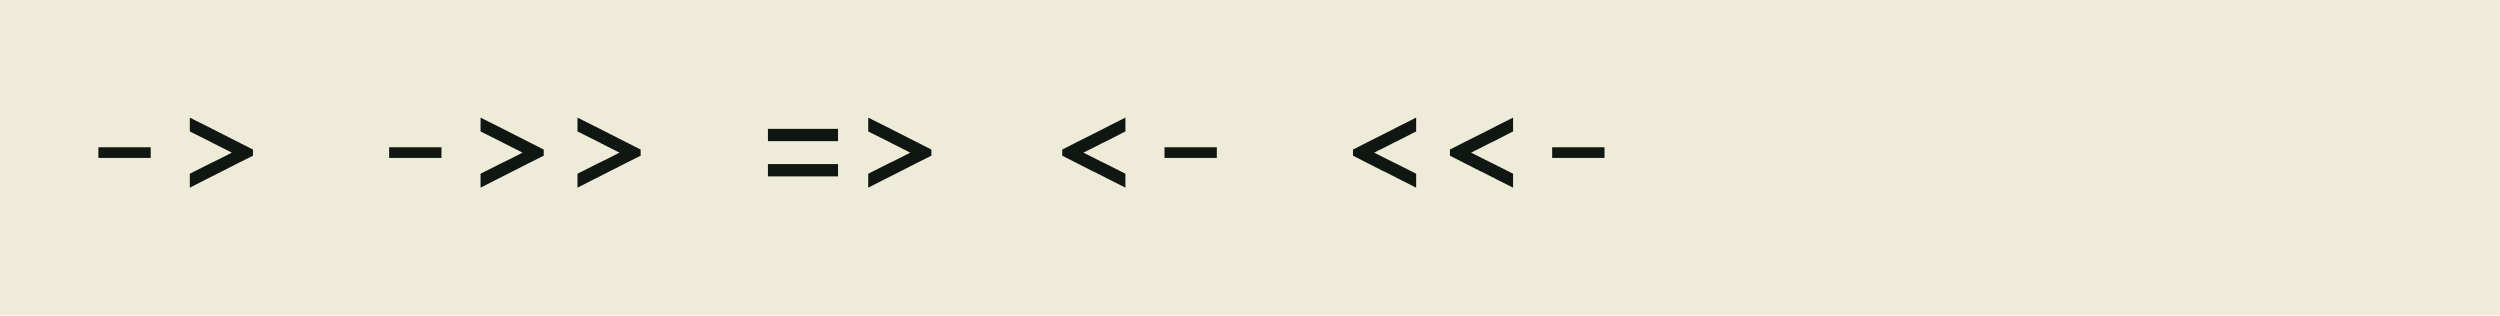
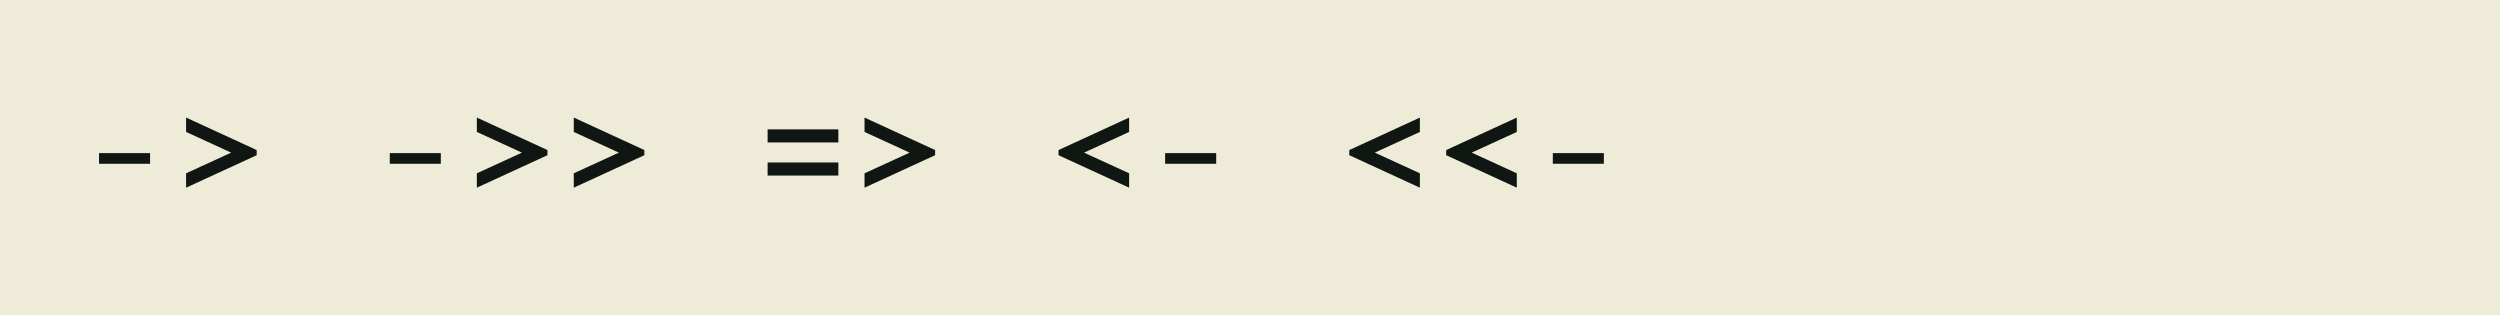
<svg xmlns="http://www.w3.org/2000/svg" width="460" height="58" viewBox="0 0 460 58" role="img">
  <rect width="100%" height="100%" fill="#EEECD9" />
  <defs>
-     <path id="code-arrows-off-400-340" d="M138 333Q220 333 300.5 333.0Q381 333 462 333Q462 317 462.0 300.5Q462 284 462 267Q381 267 300.5 267.0Q220 267 138 267Q138 284 138.0 300.5Q138 317 138 333Z" />
-     <path id="code-arrows-off-400-395" d="M104 517Q105 516 106.5 515.0Q108 514 110 514Q110 514 110.0 514.0Q110 514 110 514Q111 513 112.0 512.5Q113 512 115 512Q115 511 116 511Q116 511 116 511Q117 510 118.5 509.5Q120 509 121 509Q122 508 124.0 507.0Q126 506 127 505Q172 483 216.5 460.5Q261 438 306 415Q353 391 400.5 367.0Q448 343 495 319Q495 309 495.0 300.0Q495 291 495 281Q447 257 399.0 233.0Q351 209 303 184Q302 184 301.0 183.5Q300 183 300 183Q299 182 299.0 182.0Q299 182 299 182Q251 158 202.0 133.0Q153 108 104 83Q104 105 104.0 126.5Q104 148 104 169Q105 170 106.5 170.5Q108 171 109 172Q172 203 234 235Q234 235 234 235Q240 238 247 241Q276 255 305.5 270.0Q335 285 364 300Q305 330 247 359Q240 362 234 366Q172 397 110 428Q108 429 106.5 429.5Q105 430 104 431Q104 453 104.0 474.0Q104 495 104 517Z" />
+     <path id="code-arrows-off-400-340" d="M142 231V297H458V231Z" />
+     <path id="code-arrows-off-400-395" d="M518.0 316.0 81.0 517.0V428.0L360.0 300.0L81.0 172.0V83.0L518.0 284.0Z" />
    <path id="code-arrows-off-400-314" d="" />
-     <path id="code-arrows-off-400-394" d="M83 229Q192 229 300.5 229.0Q409 229 517 229Q517 210 517.0 191.0Q517 172 517 153Q409 153 300.5 153.0Q192 153 83 153Q83 172 83.0 191.0Q83 210 83 229ZM83 447Q192 447 300.5 447.0Q409 447 517 447Q517 428 517.0 409.0Q517 390 517 371Q409 371 300.5 371.0Q192 371 83 371Q83 390 83.0 409.0Q83 428 83 447Z" />
-     <path id="code-arrows-off-400-396" d="M496 517Q496 495 496.0 474.0Q496 453 496 431Q495 430 494.5 430.0Q494 430 494 430Q493 429 493 429Q493 429 493.0 429.0Q493 429 492 429Q492 429 490 428Q490 428 490 428Q488 427 487 426Q486 426 485 426Q455 410 424.5 394.5Q394 379 364 364Q363 364 363 364Q360 362 357.0 360.5Q354 359 351 358Q322 343 293.5 328.5Q265 314 236 300Q265 285 294.5 270.5Q324 256 353 241Q359 238 366 235Q366 235 366 235Q428 203 491 172Q492 171 493.5 170.5Q495 170 496 169Q496 148 496.0 126.5Q496 105 496 83Q447 108 398.0 132.5Q349 157 301 182Q300 182 300 182Q299 182 298.5 182.5Q298 183 297 183Q249 208 201.0 232.0Q153 256 105 281Q105 291 105.0 300.0Q105 309 105 319Q153 344 201.0 368.0Q249 392 297 416Q298 417 299.0 417.5Q300 418 300 418Q301 418 301 418Q349 443 398.0 467.5Q447 492 496 517Z" />
+     <path id="code-arrows-off-400-394" d="M81 158V239H519V158ZM81 363V444H519V363Z" />
+     <path id="code-arrows-off-400-396" d="M82 316 519 517V428L240 300L519 172V83L82 284Z" />
  </defs>
  <g fill="#101712" aria-label="-&gt; -&gt;&gt; =&gt; &lt;- &lt;&lt;-">
    <use href="#code-arrows-off-400-340" transform="translate(14 37) scale(0.029722 -0.029722)" />
    <use href="#code-arrows-off-400-395" transform="translate(31.83317 37) scale(0.029722 -0.029722)" />
    <use href="#code-arrows-off-400-314" transform="translate(49.66635 37) scale(0.029722 -0.029722)" />
    <use href="#code-arrows-off-400-340" transform="translate(67.49952 37) scale(0.029722 -0.029722)" />
    <use href="#code-arrows-off-400-395" transform="translate(85.33269 37) scale(0.029722 -0.029722)" />
    <use href="#code-arrows-off-400-395" transform="translate(103.1659 37) scale(0.029722 -0.029722)" />
    <use href="#code-arrows-off-400-314" transform="translate(120.999 37) scale(0.029722 -0.029722)" />
    <use href="#code-arrows-off-400-394" transform="translate(138.8322 37) scale(0.029722 -0.029722)" />
    <use href="#code-arrows-off-400-395" transform="translate(156.6654 37) scale(0.029722 -0.029722)" />
    <use href="#code-arrows-off-400-314" transform="translate(174.4986 37) scale(0.029722 -0.029722)" />
    <use href="#code-arrows-off-400-396" transform="translate(192.3317 37) scale(0.029722 -0.029722)" />
    <use href="#code-arrows-off-400-340" transform="translate(210.1649 37) scale(0.029722 -0.029722)" />
    <use href="#code-arrows-off-400-314" transform="translate(227.9981 37) scale(0.029722 -0.029722)" />
    <use href="#code-arrows-off-400-396" transform="translate(245.8313 37) scale(0.029722 -0.029722)" />
    <use href="#code-arrows-off-400-396" transform="translate(263.6644 37) scale(0.029722 -0.029722)" />
    <use href="#code-arrows-off-400-340" transform="translate(281.4976 37) scale(0.029722 -0.029722)" />
  </g>
</svg>
